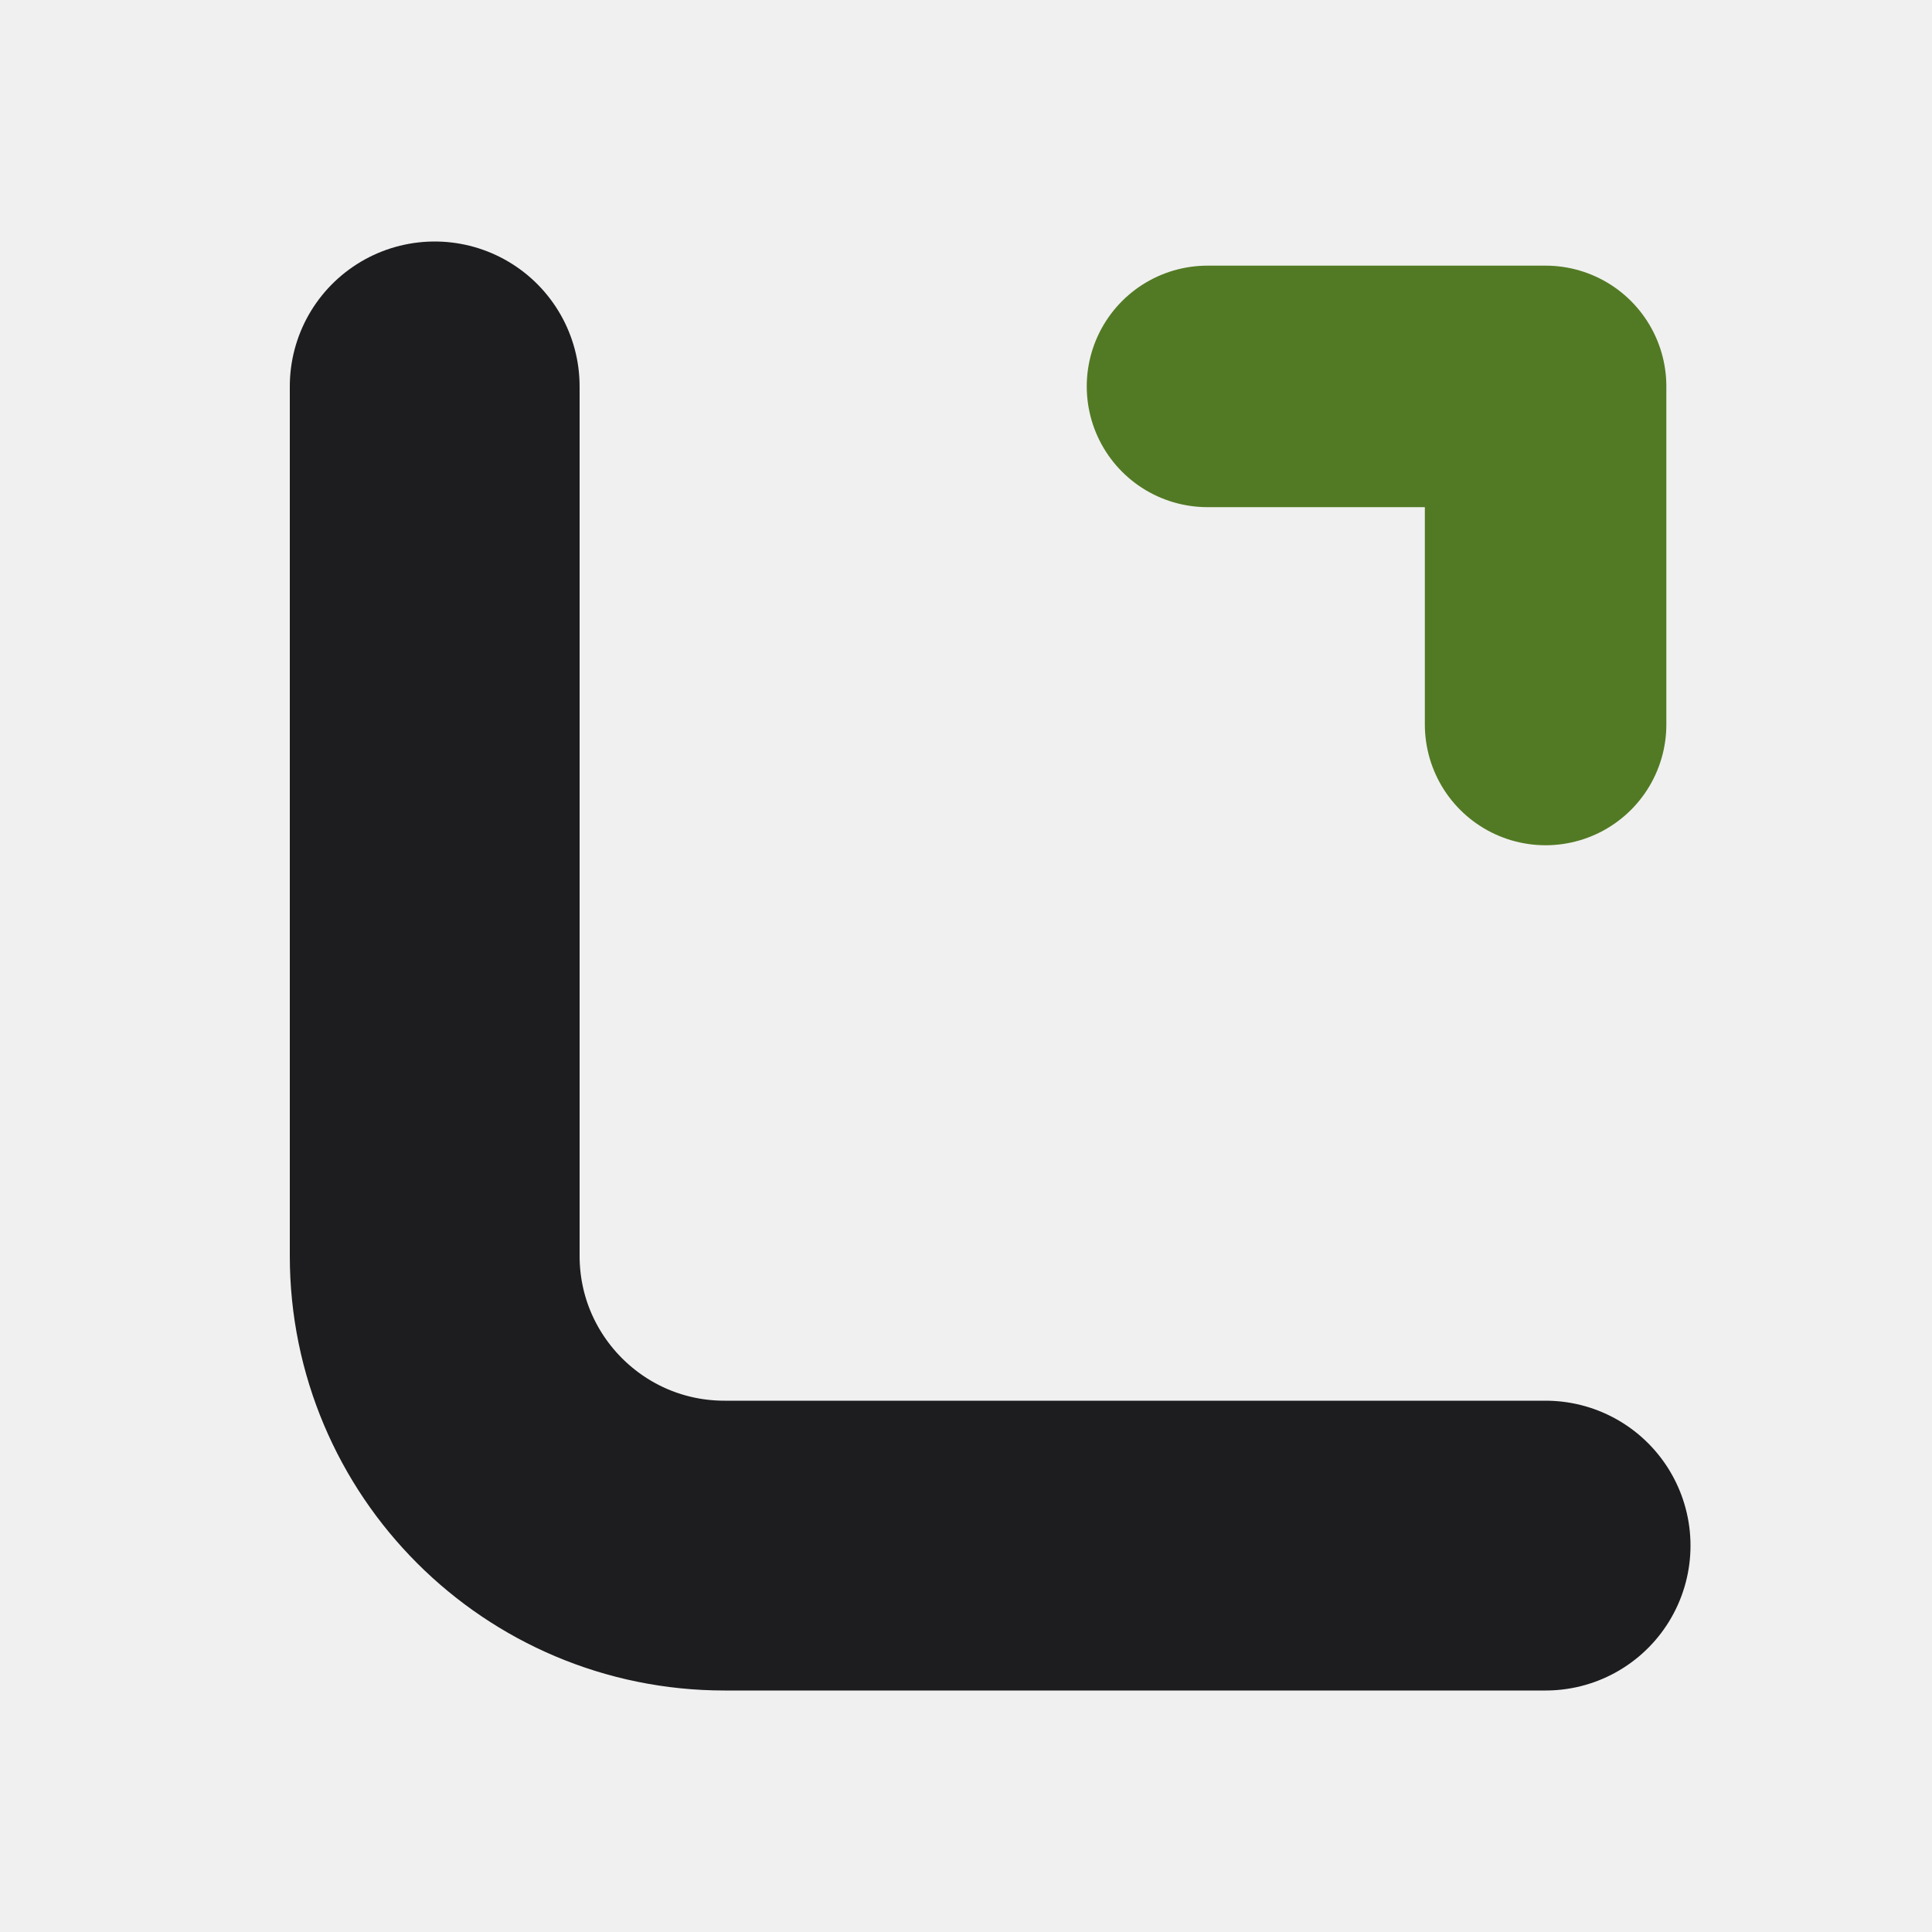
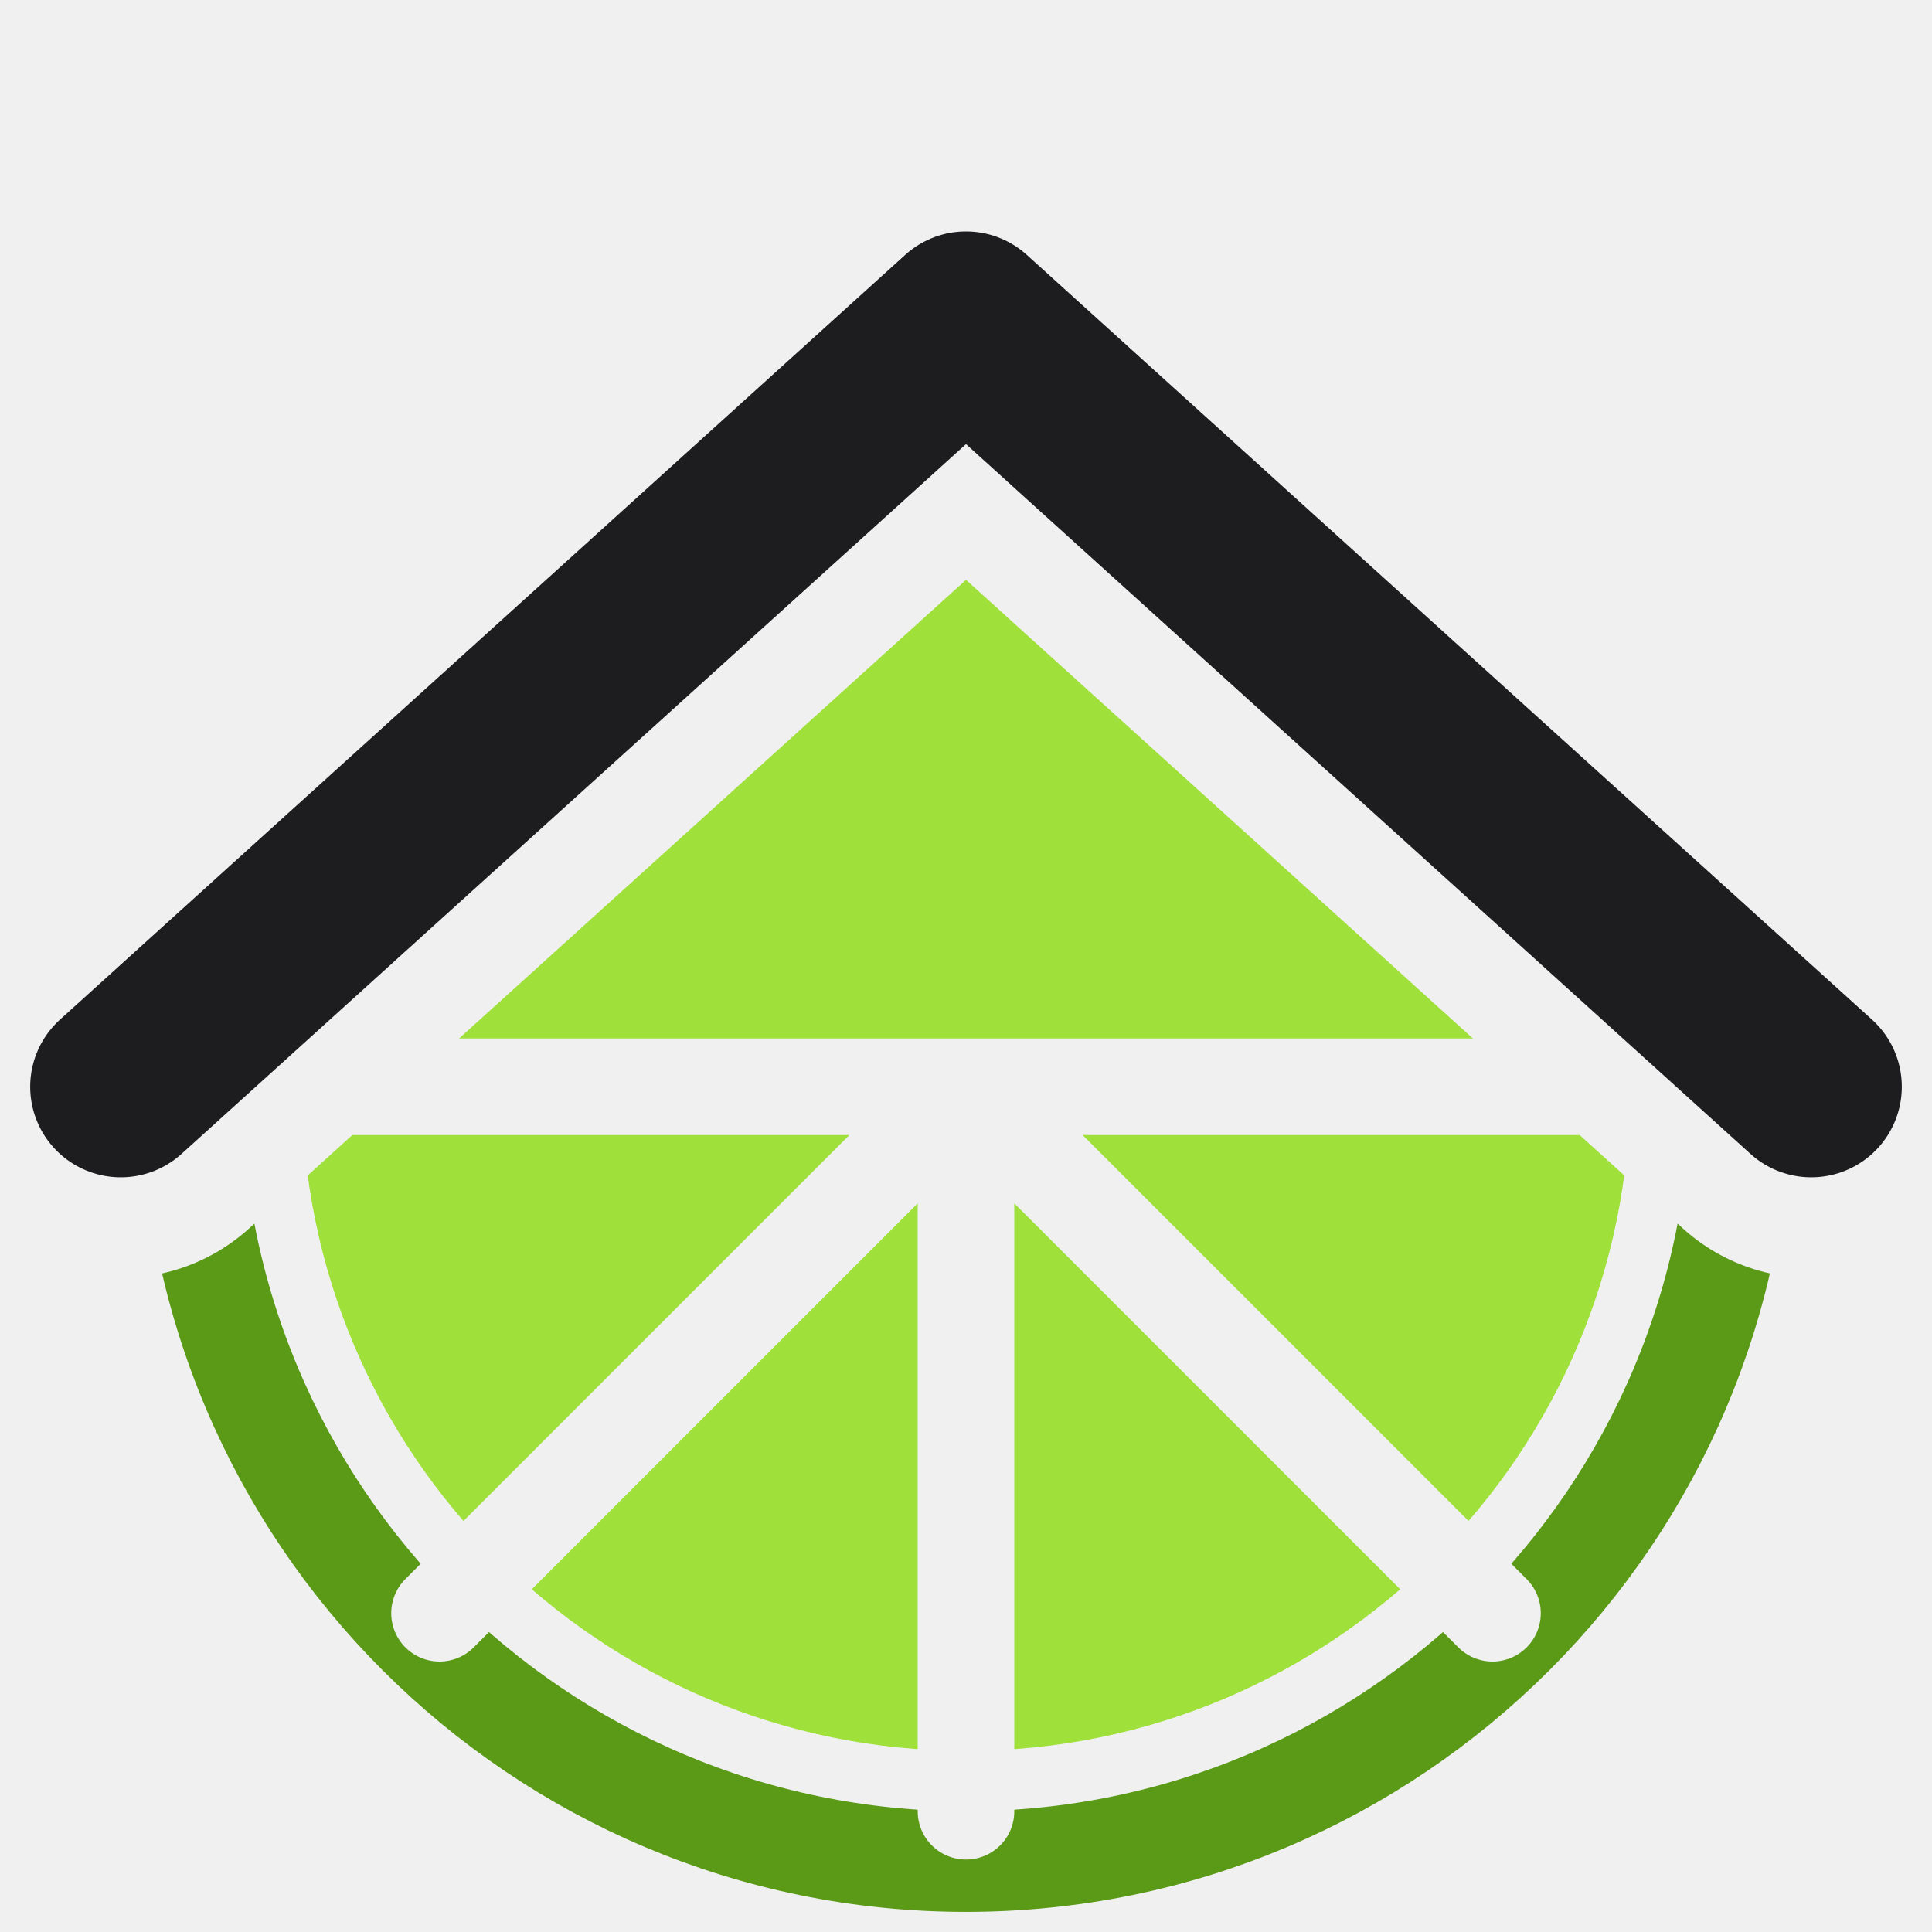
- <svg xmlns="http://www.w3.org/2000/svg" viewBox="0 0 40 40" fill="none">
-   <path d="M9 8v18a6 6 0 0 0 6 6h17" stroke="#1d1d1f" stroke-width="6" stroke-linecap="round" stroke-linejoin="round" />
-   <path d="M25 8h7v7" stroke="#527a24" stroke-width="5" stroke-linecap="round" stroke-linejoin="round" />
+ <svg xmlns="http://www.w3.org/2000/svg" viewBox="0 0 48 48" fill="none">
+   <defs>
+     <mask id="lime-cut" maskUnits="userSpaceOnUse" x="0" y="0" width="48" height="48">
+       <rect width="48" height="48" fill="#fff" />
+       <path d="M0 0h48v26.5L24 5 0 26.5z" fill="#000" />
+       <path d="M3 27 24 8l21 19" stroke="#000" stroke-width="9.5" stroke-linecap="round" stroke-linejoin="round" />
+       <path d="M5.5 27h37M24 27 37.08 40.08M24 27v18M24 27 10.92 40.08" stroke="#000" stroke-width="2.4" stroke-linecap="round" />
+     </mask>
+   </defs>
+   <g mask="url(#lime-cut)">
+     <circle cx="24" cy="27" r="19.25" stroke="#5b9a17" stroke-width="2.5" />
+     <circle cx="24" cy="27" r="16.5" fill="#9fe03a" />
+   </g>
+   <path d="M3 27 24 8l21 19" stroke="#1d1d1f" stroke-width="4.5" stroke-linecap="round" stroke-linejoin="round" />
</svg>
